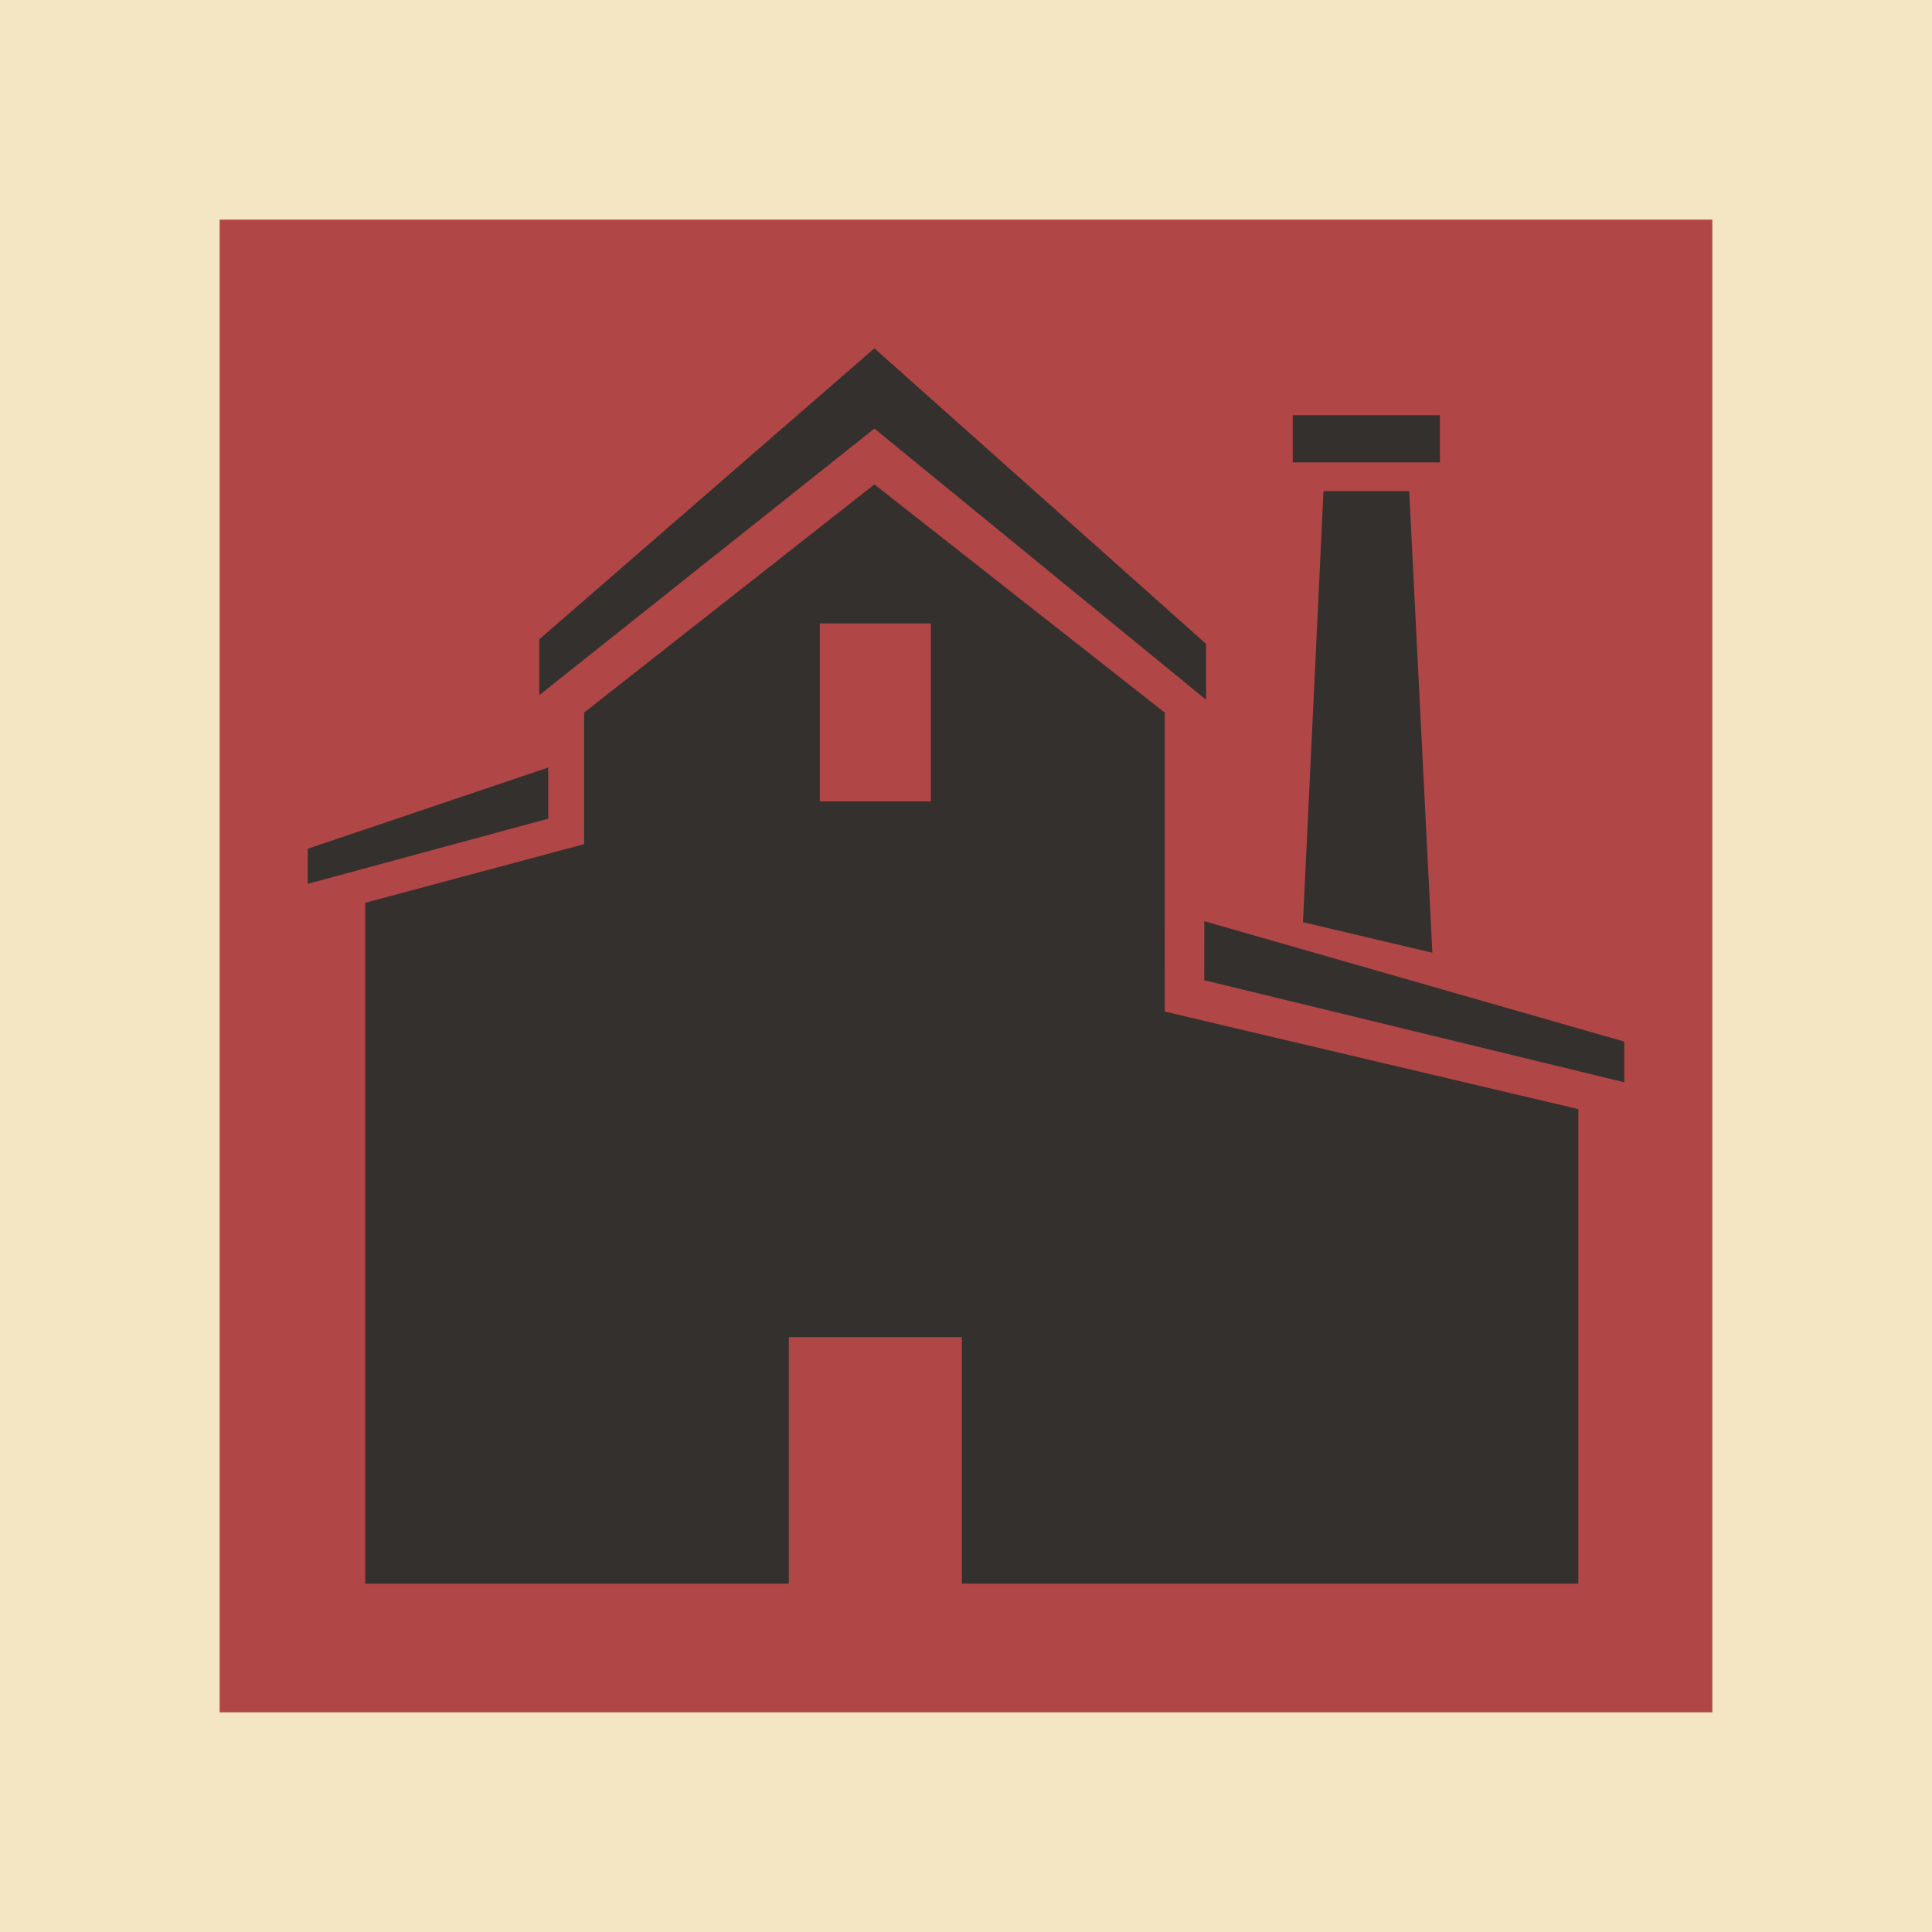
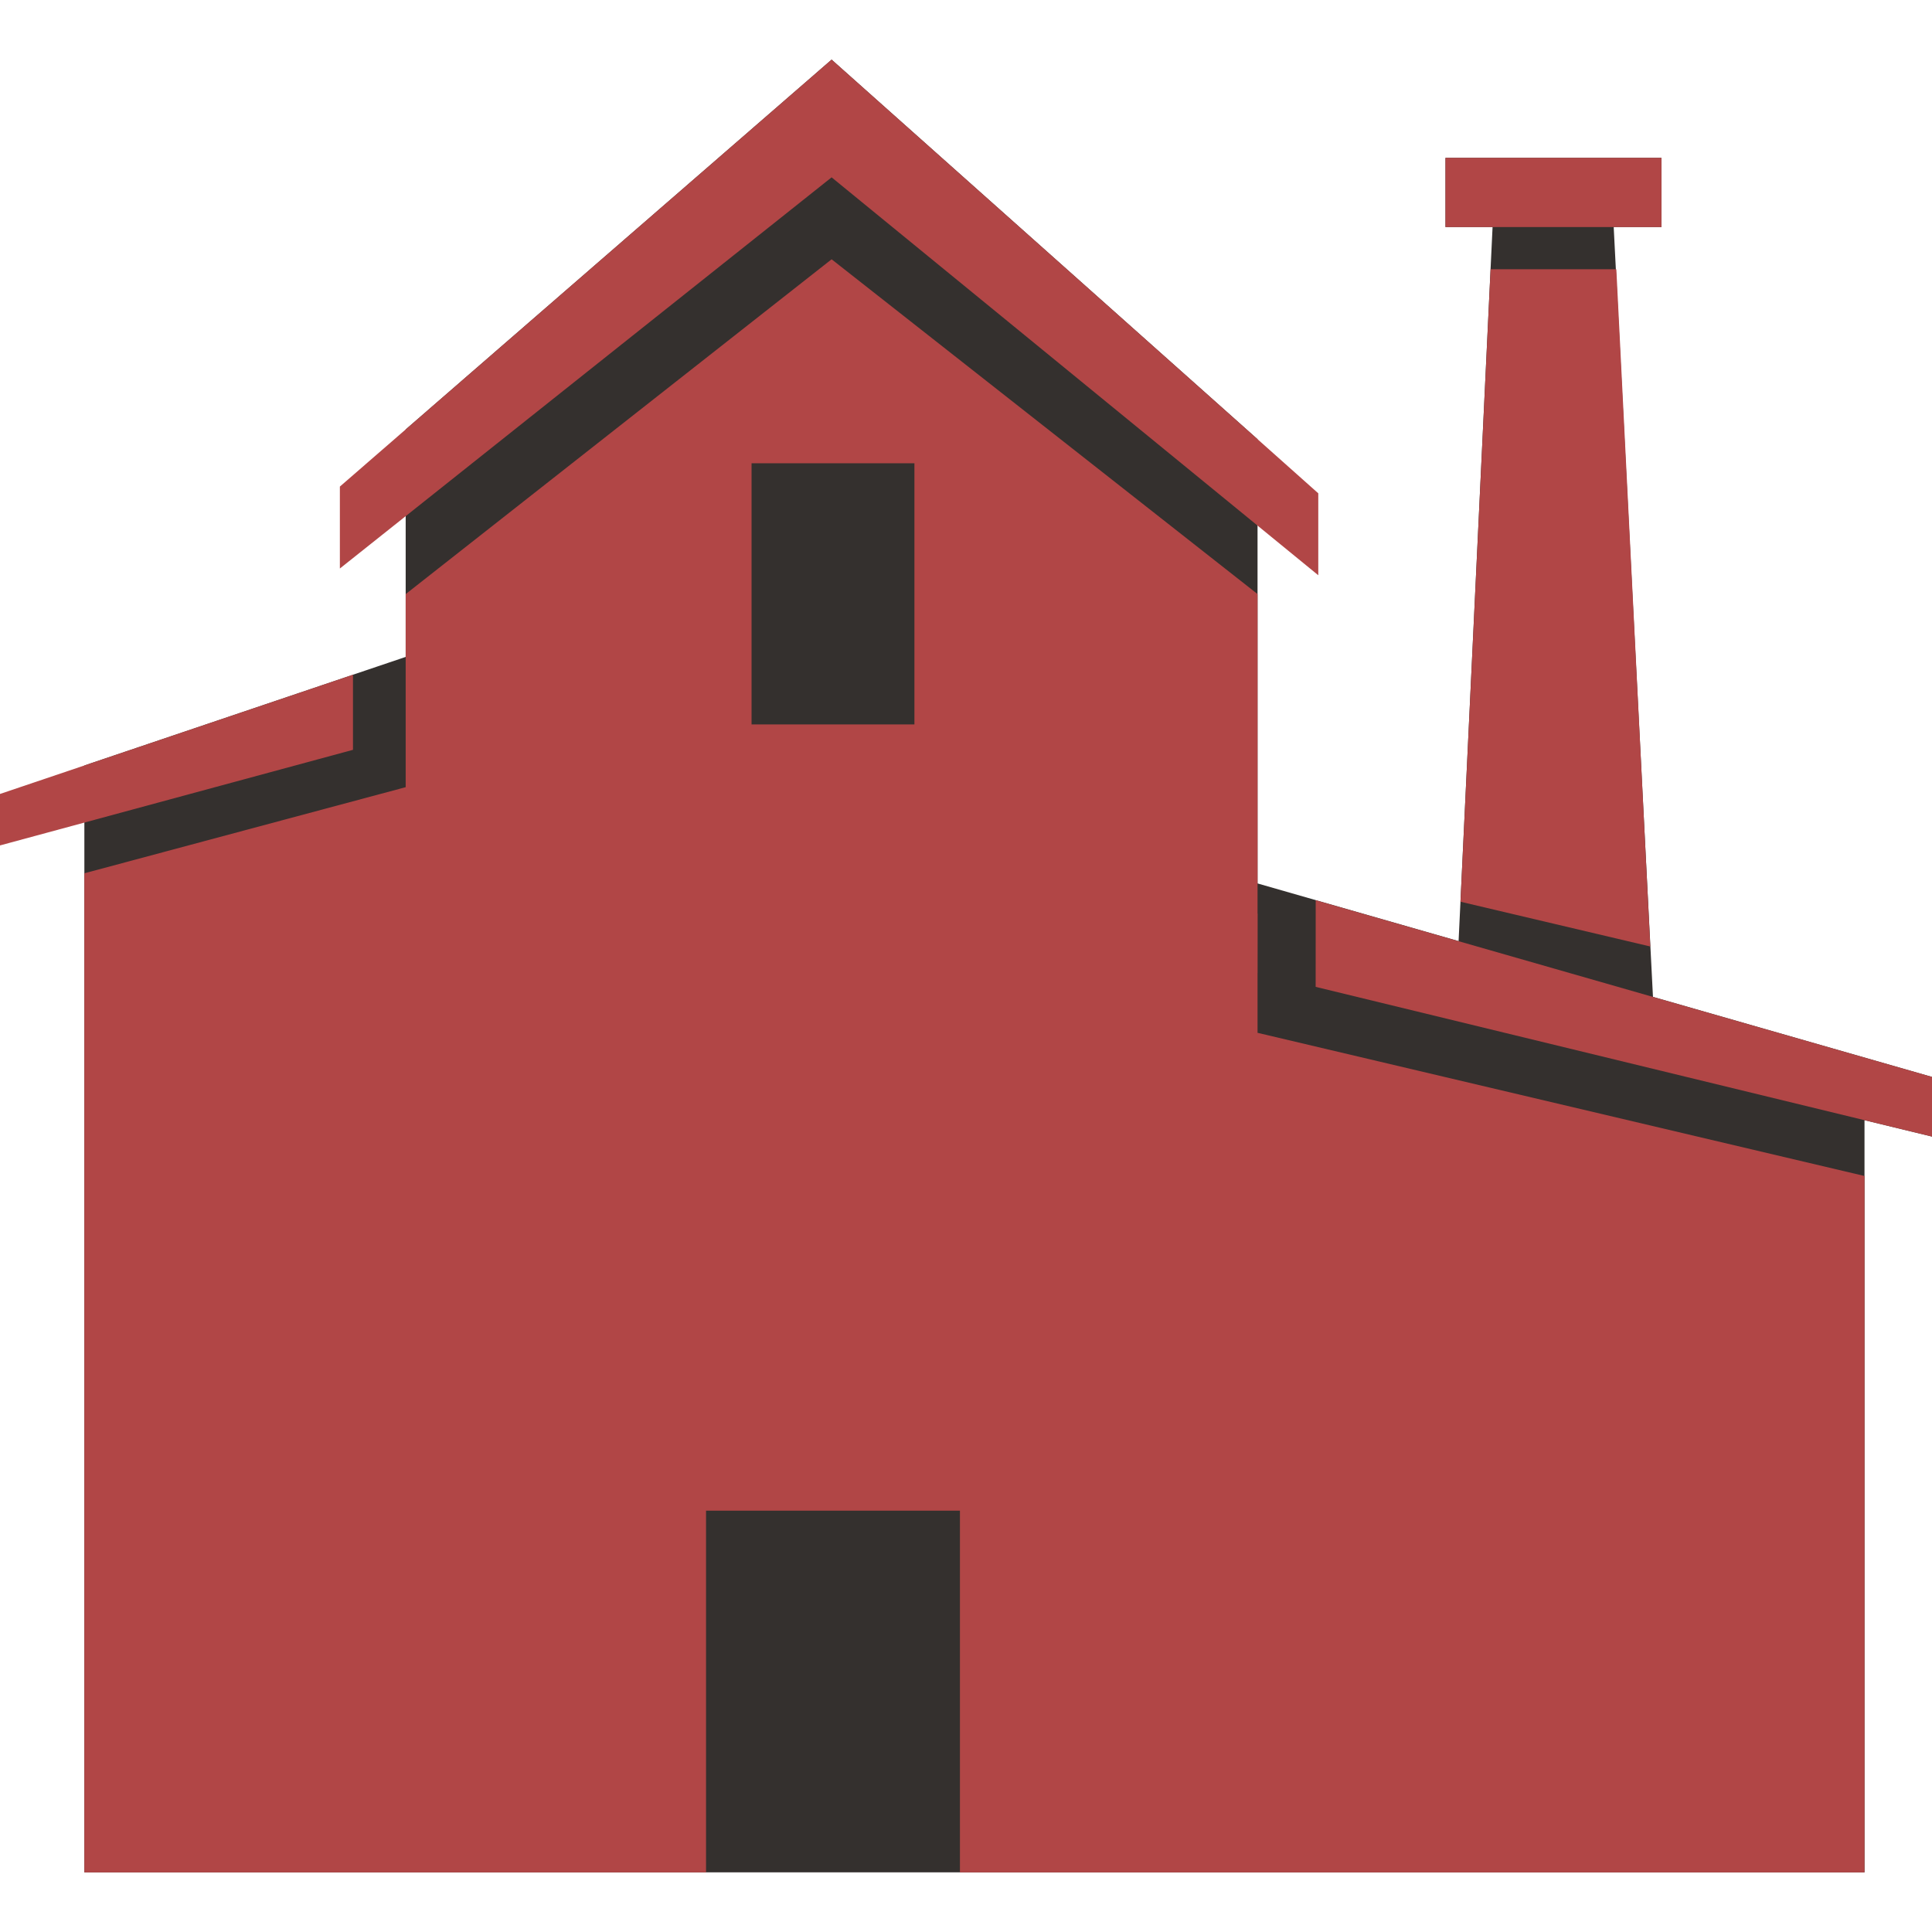
<svg xmlns="http://www.w3.org/2000/svg" width="128mm" height="128mm" viewBox="0 0 128 128" version="1.1" id="svg1" xml:space="preserve">
  <defs id="defs1" />
  <rect style="display:none;fill:#ebe2ca;fill-opacity:1;stroke-width:0.265" id="rect2" width="128" height="128" x="-0.002" y="0.043" />
-   <rect style="display:inline;fill:#f4e5c3;fill-opacity:1;stroke-width:0.265" id="rect162" width="128" height="128" x="2.4868996e-14" y="2.4868996e-14" />
-   <rect style="display:inline;fill:#b14646;fill-opacity:1;stroke-width:0.204" id="rect161" width="98.895" height="98.895" x="14.552" y="14.552" />
  <path id="path4" style="display:none;fill:#33302e;fill-opacity:1;stroke-width:0.239" d="m 19.748,6.284 -9.624,18.48 42.416,40.569 -24.11,35.467 8.073,13.15 28.245,-36.94 46.741,44.706 6.386,-13.723 L 75.022,63.575 100.751,29.927 88.452,12.505 62.534,50.632 Z" />
  <path id="path3" style="display:none;fill:#33302e;fill-opacity:1;stroke-width:0.283" d="m 75.499,21.718 -49.186,1.725 2.804,82.839 7.277,-0.288 -3.429,-75.457 34.672,-1.008 -28.625,5.039 1.004,29.326 0.017,0.487 1.293,37.792 24.833,2.641 h 0.003 l 0.001,-0.066 0.459,0.048 6.072,-0.24 1.162,-34.327 -6.768,-0.01 h -0.249 l -18.755,-0.027 -0.914,-6.888 19.837,-1.637 0.196,-0.016 6.963,-0.575 z m -8.877,83.079 -0.46,0.018 v 5.2e-4 z m -0.463,0.018 -24.709,0.979 -5.056,0.201 29.766,-1.179 z m 22.819,-58.353 -5.113,5.405 4.675,9.35 -21.353,1.762 -0.205,0.017 -12.921,1.066 0.156,4.556 12.894,0.019 21.575,0.03 -5.843,6.72 3.652,7.158 15.193,-16.654 z" />
-   <path id="rect12" style="display:inline;fill:#33302e;fill-opacity:1;stroke:#9f9f9f;stroke-width:0" d="M 57.933,23.078 35.731,42.354 v 3.699 l 22.201,-17.66 21.973,17.965 V 42.659 Z M 85.648,27.513 v 3.123 h 9.751 V 27.513 Z M 57.933,32.093 38.702,47.209 v 4.069 4.648 L 24.195,59.814 V 104.922 H 38.702 52.263 V 88.591 H 63.727 V 104.922 H 77.163 104.567 V 73.481 L 77.163,67.017 v -2.693 l 0.003,7.02e-4 0.003,-2.693 -0.005,-0.001 V 47.209 Z m 29.753,0.448 -1.36,28.557 8.57,2.021 L 93.362,32.541 Z M 54.318,41.303 H 61.672 V 53.094 H 54.318 Z M 36.323,50.85 20.386,56.233 v 2.324 l 15.937,-4.317 z m 43.466,10.181 -0.003,3.911 27.827,6.76 v -2.693 z" />
-   <path id="path13" style="display:none;fill:#33302e;fill-opacity:1;stroke:#9f9f9f;stroke-width:0" d="m 34.586,21.678 v 4.161 h 11.871 v -4.161 z m 20.695,4.416 v 4.16 h 11.872 v -4.16 z m -19.934,1.678 V 53.31 H 45.696 V 27.773 Z m 20.696,4.416 V 53.31 H 66.392 V 32.189 Z M 24.238,55.245 v 4.16 h 0.761 60.117 0.761 v -4.16 h -0.761 -60.117 z m 0.761,6.095 v 33.501 1.935 h -2.593 v 9.547 h 17.885 5.405 v -9.547 -1.935 -5.653 h 10.348 10.348 v 5.653 1.935 9.547 h 18.725 2.593 14.87 3.014 v -9.547 h -3.014 V 96.775 94.84 72.477 H 85.117 V 70.543 61.339 Z m 4.434,4.441 h 7.38 v 14.222 h -7.38 z m 11.07,0 h 7.38 v 14.222 h -7.38 z m 11.07,0 h 7.38 v 14.222 h -7.38 z m 11.07,0 h 7.38 v 14.222 h -7.38 z m 11.069,0 H 81.093 v 14.222 h -7.38 z m 13.338,0.603 v 4.16 h 16.291 v -4.16 z" />
-   <path id="path75" style="display:none;fill:#33302e;fill-opacity:1;stroke:#9f9f9f;stroke-width:0" d="m 92.37,19.191 -1.676,10.224 0.419,6.095 2.437,8.532 z m -3.752,3.175 -5.064,0.646 -0.7,33.453 h 2.047 l 0.27,-5.333 3.34,0.108 0.538,5.926 1.993,0.27 z m -47.431,0.431 -7.658,0.871 -0.029,1.914 7.442,-0.975 z m 45.965,1.514 v 4.952 l -1.676,-0.038 -0.419,-4.494 z m -47.37,1.662 -4.928,0.638 0.419,6.761 4.51,-0.724 z m 1.432,0.728 -0.152,1.562 11.313,-0.419 0.229,2.209 1.904,0.267 -0.952,-3.619 z m 52.505,0.835 v 0.613 l 3.41,2.552 0.94,0.068 z m 0.016,3.044 0.134,2.612 1.239,-0.457 -0.027,-1.59 z m 10.757,0.777 -0.21,0.952 0.804,0.004 -0.089,-0.937 z m -8.818,0.139 0.135,0.619 7.94,-0.108 0.108,-0.404 z m -10.428,0.052 2.095,0.229 0.571,8.57 -2.476,0.076 z m -36.384,1.023 -18.161,2.92 -11.224,6.747 v 6.791 l 11.224,-7.502 18.161,-2.918 18.161,2.918 11.224,7.502 V 42.238 L 67.024,35.491 Z m 49.411,0.296 -0.939,0.068 -3.41,2.538 V 36.087 Z M 48.862,40.959 33.451,43.242 23.926,49.22 h 49.873 l -9.525,-5.978 z m 36.384,1.598 2.476,0.038 0.571,6.513 -2.781,-0.076 z M 23.926,51.068 v 1.847 h 1.616 V 65.057 H 23.926 l 3.232,43.752 h 8.723 V 87.846 h 29.787 v 20.963 h 8.131 27.798 L 105.152,71.273 94.863,66.776 78.216,65.057 H 73.799 72.183 V 52.914 h 1.616 v -1.847 z m 4.515,1.847 h 8.036 v 12.143 h -8.036 z m 10.936,0 h 8.036 v 12.143 h -8.036 z m 10.935,0 h 8.036 v 12.143 h -8.036 z m 10.935,0 h 8.036 v 12.143 h -8.036 z m 14.608,4.916 v 5.311 h 2.392 l 16.894,1.763 13.382,5.806 v -5.895 L 95.142,59.594 78.248,57.831 Z m 5.278,15.312 h 5.028 v 5.79 h -5.028 z m 8.456,0 h 5.028 v 5.79 h -5.028 z m -8.456,9.447 h 5.028 v 5.79 h -5.028 z m 8.456,0 h 5.028 v 5.79 h -5.028 z" />
-   <path id="rect104" style="display:none;opacity:1;fill:#33302e;fill-opacity:1;stroke:#9f9f9f;stroke-width:0" d="m 78.158,19.993 v 5.128 h 4.617 v -5.128 z m 0,5.775 v 1.937 h 4.617 v -1.937 z m -43.63,0.613 v 14.34 h 0.935 V 26.382 Z m 1.462,0 v 14.34 h 0.935 V 26.382 Z m 48.994,0.488 v 5.128 h 4.617 v -5.128 z m -28.428,0.694 v 9.114 h 0.935 v -9.114 z m 1.462,0 v 9.114 h 0.935 v -9.114 z m -12.618,0.353 v 8.522 h 0.935 v -8.522 z m 1.462,0 v 8.522 h 0.935 v -8.522 z m 31.296,0.436 v 14.455 h 4.617 V 28.353 Z m -41.06,2.479 v 0.189 h 8.238 v -0.189 z m 10.986,0 v 0.189 h 8.238 v -0.189 z m -10.857,0.361 v 0.128 h 0.457 l 0.74,0.315 v 0.281 l -0.74,0.314 h -0.457 v 0.128 h 2.238 5.743 v -0.108 h -0.457 l -0.74,-0.315 v -0.281 l 0.74,-0.314 h 0.457 v -0.148 h -5.743 z m 10.986,0 v 0.128 h 0.457 l 0.74,0.315 v 0.281 l -0.74,0.314 h -0.457 v 0.128 h 7.981 v -0.128 h -0.457 l -0.74,-0.315 v -0.281 l 0.74,-0.314 h 0.457 v -0.128 z m -7.27,0.128 h 0.457 l 0.74,0.315 v 0.281 l -0.74,0.314 h -0.457 l -0.739,-0.315 v -0.281 z m 10.986,0 h 0.457 l 0.74,0.315 v 0.281 l -0.74,0.314 h -0.457 l -0.74,-0.315 v -0.281 z m -14.83,1.209 v 0.189 h 8.238 v -0.189 z m 10.986,0 v 0.189 h 8.238 v -0.189 z m 36.9,0.153 v 1.937 h 4.617 v -1.937 z m 0,2.546 v 7.579 h 4.617 V 35.229 Z M 42.715,37.859 v 4.094 h -9.406 v 6.791 h 27.217 v -6.791 -4.094 z m 31.658,7.434 v 3.799 h 10.61 l 7.351,2.213 v 2.486 21.762 L 80.574,84.13 v 7.505 h 1.621 v 6.464 h -1.724 l -7.08e-4,9.908 H 94.218 104.63 L 94.218,53.791 h -0.019 l -1.635,-8.498 z m -10.185,3.451 v 59.262 h 6.976 V 96.483 48.744 Z m -34.961,2.801 -5.857,1.642 v 5.898 h 5.962 v 9.278 h -5.962 v 4.674 h 39.202 v -4.674 h -7.992 v -9.278 h 7.992 v -7.54 z m 43.554,0 V 73.038 H 89.601 V 53.187 l -5.857,-1.642 z m -40.36,7.54 h 7.992 v 9.278 h -7.992 z m 11.08,0 h 7.992 v 9.278 h -7.992 z m -9.398,15.564 v 7.04e-4 H 23.37 l 10.732,7.868 H 62.573 V 74.65 Z m 38.678,0 v 7.869 h 6.088 L 89.601,74.65 Z m -38.678,9.48 v 7.505 H 62.573 V 84.13 Z m 38.678,0 v 7.505 h 6.088 V 84.13 Z m -40.294,9.121 v 1.617 1.616 h 1.616 7.703 v 11.523 h 6.977 V 96.483 h 7.703 6.087 V 93.251 H 34.103 Z m 40.294,0 v 3.232 h 6.088 1.616 v -1.616 -1.617 h -1.616 z m -38.678,4.848 v 9.908 h 6.087 v -9.908 z m 38.678,0 v 9.908 h 6.087 v -9.908 z" />
+   <g id="g156" transform="matrix(0.3882535,0,0,0.3882535,331.7102,-414.9685)" style="display:inline">
+     <path id="path119" style="opacity:1;fill:#34302e;fill-opacity:1" d="m -712.457,1078.982 -72.682,63.107 v 14.797 13.303 10.717 l -8.996,3.039 -45.834,15.484 v 9.746 8.652 170.486 h 127.512 176.256 v -128.354 l 11.518,2.797 v -10.18 l -47.615,-13.66 -1.426,-27.945 -4.154,-81.428 -0.754,-14.797 -0.367,-7.197 h 8.15 v -11.805 h -36.855 v 11.805 h 8.035 l -5.799,121.853 -34.307,-9.842 v -61.066 -14.742 z" />
+     <path id="rect12-4" style="display:inline;fill:#b14646;fill-opacity:1;stroke:#9f9f9f;stroke-width:0" d="m -712.457,1078.983 -83.911,72.856 v 13.98 l 83.911,-66.748 83.047,67.899 v -13.98 z m 104.752,16.763 v 11.805 h 36.855 v -11.805 z m -104.752,17.308 -72.681,57.134 v 15.38 17.566 l -54.831,14.693 v 170.488 h 54.831 51.253 v -61.723 h 43.327 v 61.723 h 50.783 103.573 v -118.833 l -103.573,-24.431 v -10.179 h 0.01 l 0.01,-10.177 -0.02,-0.01 v -54.504 z m 112.452,1.694 -5.139,107.933 32.389,7.639 -5.796,-115.572 z m -126.113,33.115 h 27.793 v 44.566 h -27.793 z m -68.013,36.083 -60.234,20.345 v 8.783 l 60.234,-16.314 z m 164.282,38.479 -0.01,14.784 105.174,25.548 v -10.179 z" />
+   </g>
+   <g id="g155" transform="matrix(0.3545732,0,0,0.3545732,326.539,-126.2079)" style="display:none">
+     <path id="path126" style="opacity:1;fill:#34302e;fill-opacity:1" d="m -647.393,379.084 -19.139,2.441 -2.689,133.412 -17.365,-1.812 h -16.816 v 0 0 -44.504 l 16.816,11.24 v -25.668 l -16.816,-10.107 -25.605,-15.393 -44.092,-7.09 -6.811,-26.133 h -52.061 v 0 -7.34 l 4.391,-0.576 0.922,-6.842 -28.941,3.293 -0.109,7.236 4.83,-0.633 0.006,-0.002 -0.006,0.002 2.238,35.246 -17.65,2.838 -25.605,15.393 -16.816,10.107 v 25.668 l 16.816,-11.24 -2.3e-4,71.816 2.3e-4,4.8e-4 12.217,165.361 h 281.342 l 14.109,-149.23 12.068,5.236 v -22.279 l -50.574,-19.736 -15.066,-1.572 -6.158,-89.455 v 0 h 5.998 l -1.584,-23.035 h -6.012 z m 15.549,16.783 0.113,2.357 20.689,15.494 0.008,0.004 v 0 l -11.892,-0.131 -0.014,0.016 -7.5e-4,-0.029 -0.021,-1.311 -8.27,-3.506 0.588,12.377 7.783,-2.861 -0.039,-2.324 34.941,-0.428 0.025,-0.014 0.008,-0.031 0.316,-1.438 -20.162,-0.275 -24.053,-17.898 z m -152.529,3.924 2.188,20.352 -15.463,-2.486 -34.322,5.52 10e-4,-9.7e-4 -10e-4,-21.612 z m 177.576,15.961 -3.234,0.043 -20.156,14.926 0.105,2.223 z" />
+     <path id="path75-1" style="display:inline;fill:#398239;fill-opacity:1;stroke:#9f9f9f;stroke-width:0" d="m -633.21,367.085 -6.336,38.643 1.585,23.035 9.211,32.248 z m -14.182,11.999 -19.138,2.442 -2.647,126.435 h 7.735 l 1.019,-20.157 12.624,0.407 2.035,22.396 7.533,1.019 z m -179.266,1.631 -28.942,3.293 -0.109,7.235 28.128,-3.687 z m 173.725,5.721 v 18.715 l -6.336,-0.144 -1.583,-16.986 z m -179.037,6.283 -18.627,2.41 1.583,25.553 17.045,-2.737 z m 5.413,2.753 -0.575,5.902 42.758,-1.583 0.864,8.349 7.198,1.008 -3.599,-13.677 z m 198.446,3.157 v 2.317 l 12.89,9.645 3.551,0.255 z m 0.061,11.504 0.508,9.873 4.681,-1.729 -0.101,-6.009 z m 40.656,2.937 -0.793,3.599 3.038,0.013 -0.338,-3.54 z m -33.328,0.524 0.511,2.341 30.009,-0.407 0.407,-1.527 z m -39.412,0.197 7.918,0.864 2.16,32.392 -9.357,0.287 z m -137.516,3.867 -68.641,11.036 -42.422,25.5 v 25.668 l 42.422,-28.354 68.641,-11.031 68.641,11.031 42.423,28.354 v -25.668 l -42.423,-25.5 z m 186.75,1.12 -3.548,0.255 -12.89,9.594 v 2.317 z m -186.75,30.581 -58.249,8.629 -35.999,22.596 h 188.495 l -35.999,-22.596 z m 137.516,6.038 9.357,0.144 2.16,24.617 -10.509,-0.287 z m -231.764,32.169 v 6.98 h 6.107 v 45.894 h -6.107 l 12.217,165.362 h 32.969 v -79.23 h 112.58 v 79.23 h 30.73 105.063 l 13.438,-141.868 -38.887,-16.999 -62.917,-6.495 h -16.696 -6.107 v -45.894 h 6.107 v -6.98 z m 17.066,6.98 h 30.373 v 45.894 h -30.373 z m 41.332,0 h 30.371 v 45.894 h -30.371 z m 41.329,0 h 30.371 v 45.894 h -30.371 z m 41.329,0 h 30.373 v 45.894 h -30.373 z m 55.211,18.582 v 20.071 h 9.041 l 63.851,6.663 50.578,21.944 v -22.279 l -50.575,-19.736 -63.85,-6.663 z m 19.949,57.874 h 19.002 v 21.883 h -19.002 z m 31.961,0 h 19.002 v 21.883 h -19.002 z m -31.961,35.704 h 19.002 v 21.883 h -19.002 z m 31.961,0 h 19.002 v 21.883 h -19.002 z" />
+   </g>
+   <g id="g154" transform="matrix(0.3610396,0,0,0.3610396,187.3415,-133.7615)" style="display:none">
+     <path id="path140" style="opacity:1;fill:#34302e;fill-opacity:1" d="m -288.119,381.432 v 86.229 9.393 h -14.303 v 23.629 h -52.338 V 490.096 448.955 h -5.945 v -38.91 h -9.059 v 12.35 h -12.611 -20.494 v -11.016 h -9.061 v 11.016 h -31.375 -0.654 v -16.818 h -9.061 v 54.197 4.658 h -4.605 v 36.25 h -15.428 l -22.137,6.207 v 81.117 l 40.564,29.738 v 96.336 h 175.246 91.311 l -41.055,-213.398 -4.547,-23.629 h -11.199 v -9.393 -60.238 h -17.451 v 69.631 h -8.348 v -64.027 -31.594 z m -155.84,48.096 h 0.654 31.137 0.238 v 14.061 5.367 h -10.145 v 15.477 h -21.885 z m 41.09,0 h 32.221 0.885 v 14.965 4.463 h -33.105 z" />
+     <path id="rect104-2" style="display:inline;fill:#e7c033;fill-opacity:1;stroke:#9f9f9f;stroke-width:0" d="m -288.119,381.432 v 19.38 h 17.451 v -19.38 z m 0,21.827 v 7.32 h 17.451 v -7.32 z m -164.899,2.317 v 54.198 h 3.532 v -54.198 z m 5.525,0 v 54.198 h 3.535 v -54.198 z m 185.173,1.846 v 19.38 h 17.451 v -19.38 z m -107.443,2.623 v 34.448 h 3.532 v -34.448 z m 5.525,0 v 34.448 h 3.535 v -34.448 z m -47.689,1.335 v 32.209 h 3.535 v -32.209 z m 5.527,0 v 32.209 h 3.532 v -32.209 z m 118.282,1.646 v 54.634 h 17.451 v -54.634 z m -155.186,9.368 v 0.716 h 31.137 v -0.716 z m 41.521,0 v 0.716 h 31.137 v -0.716 z m -41.034,1.365 v 0.484 h 1.726 l 2.796,1.189 v 1.061 l -2.796,1.186 h -1.726 v 0.484 h 8.458 21.705 v -0.407 h -1.726 l -2.796,-1.189 v -1.061 l 2.796,-1.186 h 1.726 v -0.561 h -21.705 z m 41.521,0 v 0.484 h 1.726 l 2.796,1.189 v 1.061 l -2.796,1.186 h -1.726 v 0.484 h 30.163 v -0.484 h -1.726 l -2.796,-1.189 v -1.061 l 2.796,-1.186 h 1.726 v -0.484 z m -27.477,0.484 h 1.726 l 2.796,1.189 v 1.061 l -2.796,1.186 h -1.726 l -2.793,-1.189 v -1.061 z m 41.521,0 h 1.726 l 2.796,1.189 v 1.061 l -2.796,1.186 h -1.726 l -2.796,-1.189 v -1.061 z m -56.052,4.57 v 0.716 h 31.137 v -0.716 z m 41.521,0 v 0.716 h 31.137 v -0.716 z m 139.463,0.58 v 7.32 h 17.451 v -7.32 z m 0,9.623 v 28.644 h 17.451 v -28.644 z m -159.753,9.94 v 15.475 h -35.552 v 25.665 h 102.866 V 464.431 448.956 Z m 119.652,28.096 V 491.41 h 40.1 l 27.783,8.363 v 9.397 82.252 l -44.449,32.416 v 28.365 h 6.126 v 24.431 h -6.514 l -0.003,37.446 h 51.961 39.35 l -39.35,-204.909 h -0.072 l -6.179,-32.118 z m -38.494,13.044 v 223.983 h 26.367 v -43.553 -180.431 z m -132.138,10.586 -22.136,6.206 v 22.292 h 22.535 v 35.068 h -22.535 v 17.667 h 148.166 v -17.667 h -30.206 v -35.068 h 30.206 v -28.498 z m 164.612,0 v 81.233 h 63.571 v -75.027 l -22.136,-6.206 z m -152.542,28.498 h 30.206 v 35.068 h -30.206 z m 41.877,0 h 30.206 v 35.068 h -30.206 z m -35.52,58.826 v 0 h -40.563 l 40.563,29.738 h 107.603 v -29.74 z m 146.185,0 v 29.74 h 23.008 l 40.563,-29.74 z m -146.185,35.831 v 28.365 h 107.603 v -28.365 z m 146.185,0 v 28.365 h 23.008 v -28.365 z m -152.292,34.472 v 6.11 6.107 h 6.107 29.112 v 43.553 h 26.37 v -43.553 h 29.115 23.005 v -12.217 h -107.603 z m 152.292,0 v 12.217 h 23.008 6.107 v -6.107 -6.11 h -6.107 z m -146.185,18.324 v 37.446 h 23.005 v -37.446 z m 146.185,0 v 37.446 h 23.005 v -37.446 z" />
+   </g>
+   <g id="g158" transform="matrix(1.157166,0,0,1.157166,-705.042,-1092.132)" style="display:none">
+     <path id="path157" style="opacity:1;fill:#34302e;fill-opacity:1" d="m 629.459,952.314 v 2.371 33.686 l -12.689,5.1 v 45.822 L 642.146,1051 h 25.377 l 44.373,-41.498 v -7.475 h -21.412 v -8.557 l -22.961,-2.154 v -5.318 -25.898 -2.371 h -12.688 v 28.27 4.129 l -12.689,-1.191 v -34.25 -2.371 H 639.75 636.125 Z" />
+     <path id="path158" style="display:inline;fill:#4d7690;fill-opacity:1;stroke:#9f9f9f;stroke-width:0" d="m 628.524,947.212 v 5.102 h 14.556 v -5.102 z m 25.376,5.415 v 5.101 h 14.557 v -5.101 z m -24.442,2.058 v 31.313 h 12.688 v -31.313 z m 25.377,5.415 v 25.898 h 12.688 V 960.1 Z M 615.836,988.37 v 5.101 h 0.934 73.714 0.934 v -5.101 h -0.934 -73.714 z m 0.934,7.473 v 41.078 2.372 h -3.18 V 1051 h 21.93 6.627 v -11.707 -2.372 -6.932 h 12.688 12.688 v 6.932 2.372 V 1051 h 22.96 3.18 18.234 3.695 v -11.706 H 711.897 v 0 -2.372 -27.421 h -21.414 v -2.371 -11.285 z m 5.436,5.445 h 9.05 v 17.438 h -9.05 z m 13.574,0 h 9.049 v 17.438 h -9.049 z m 13.574,0 h 9.049 v 17.438 h -9.049 z m 13.574,0 h 9.049 v 17.438 h -9.049 z m 13.573,0 h 9.05 v 17.438 h -9.05 z m 16.355,0.74 v 5.101 h 19.975 v -5.101 z" />
+   </g>
</svg>
